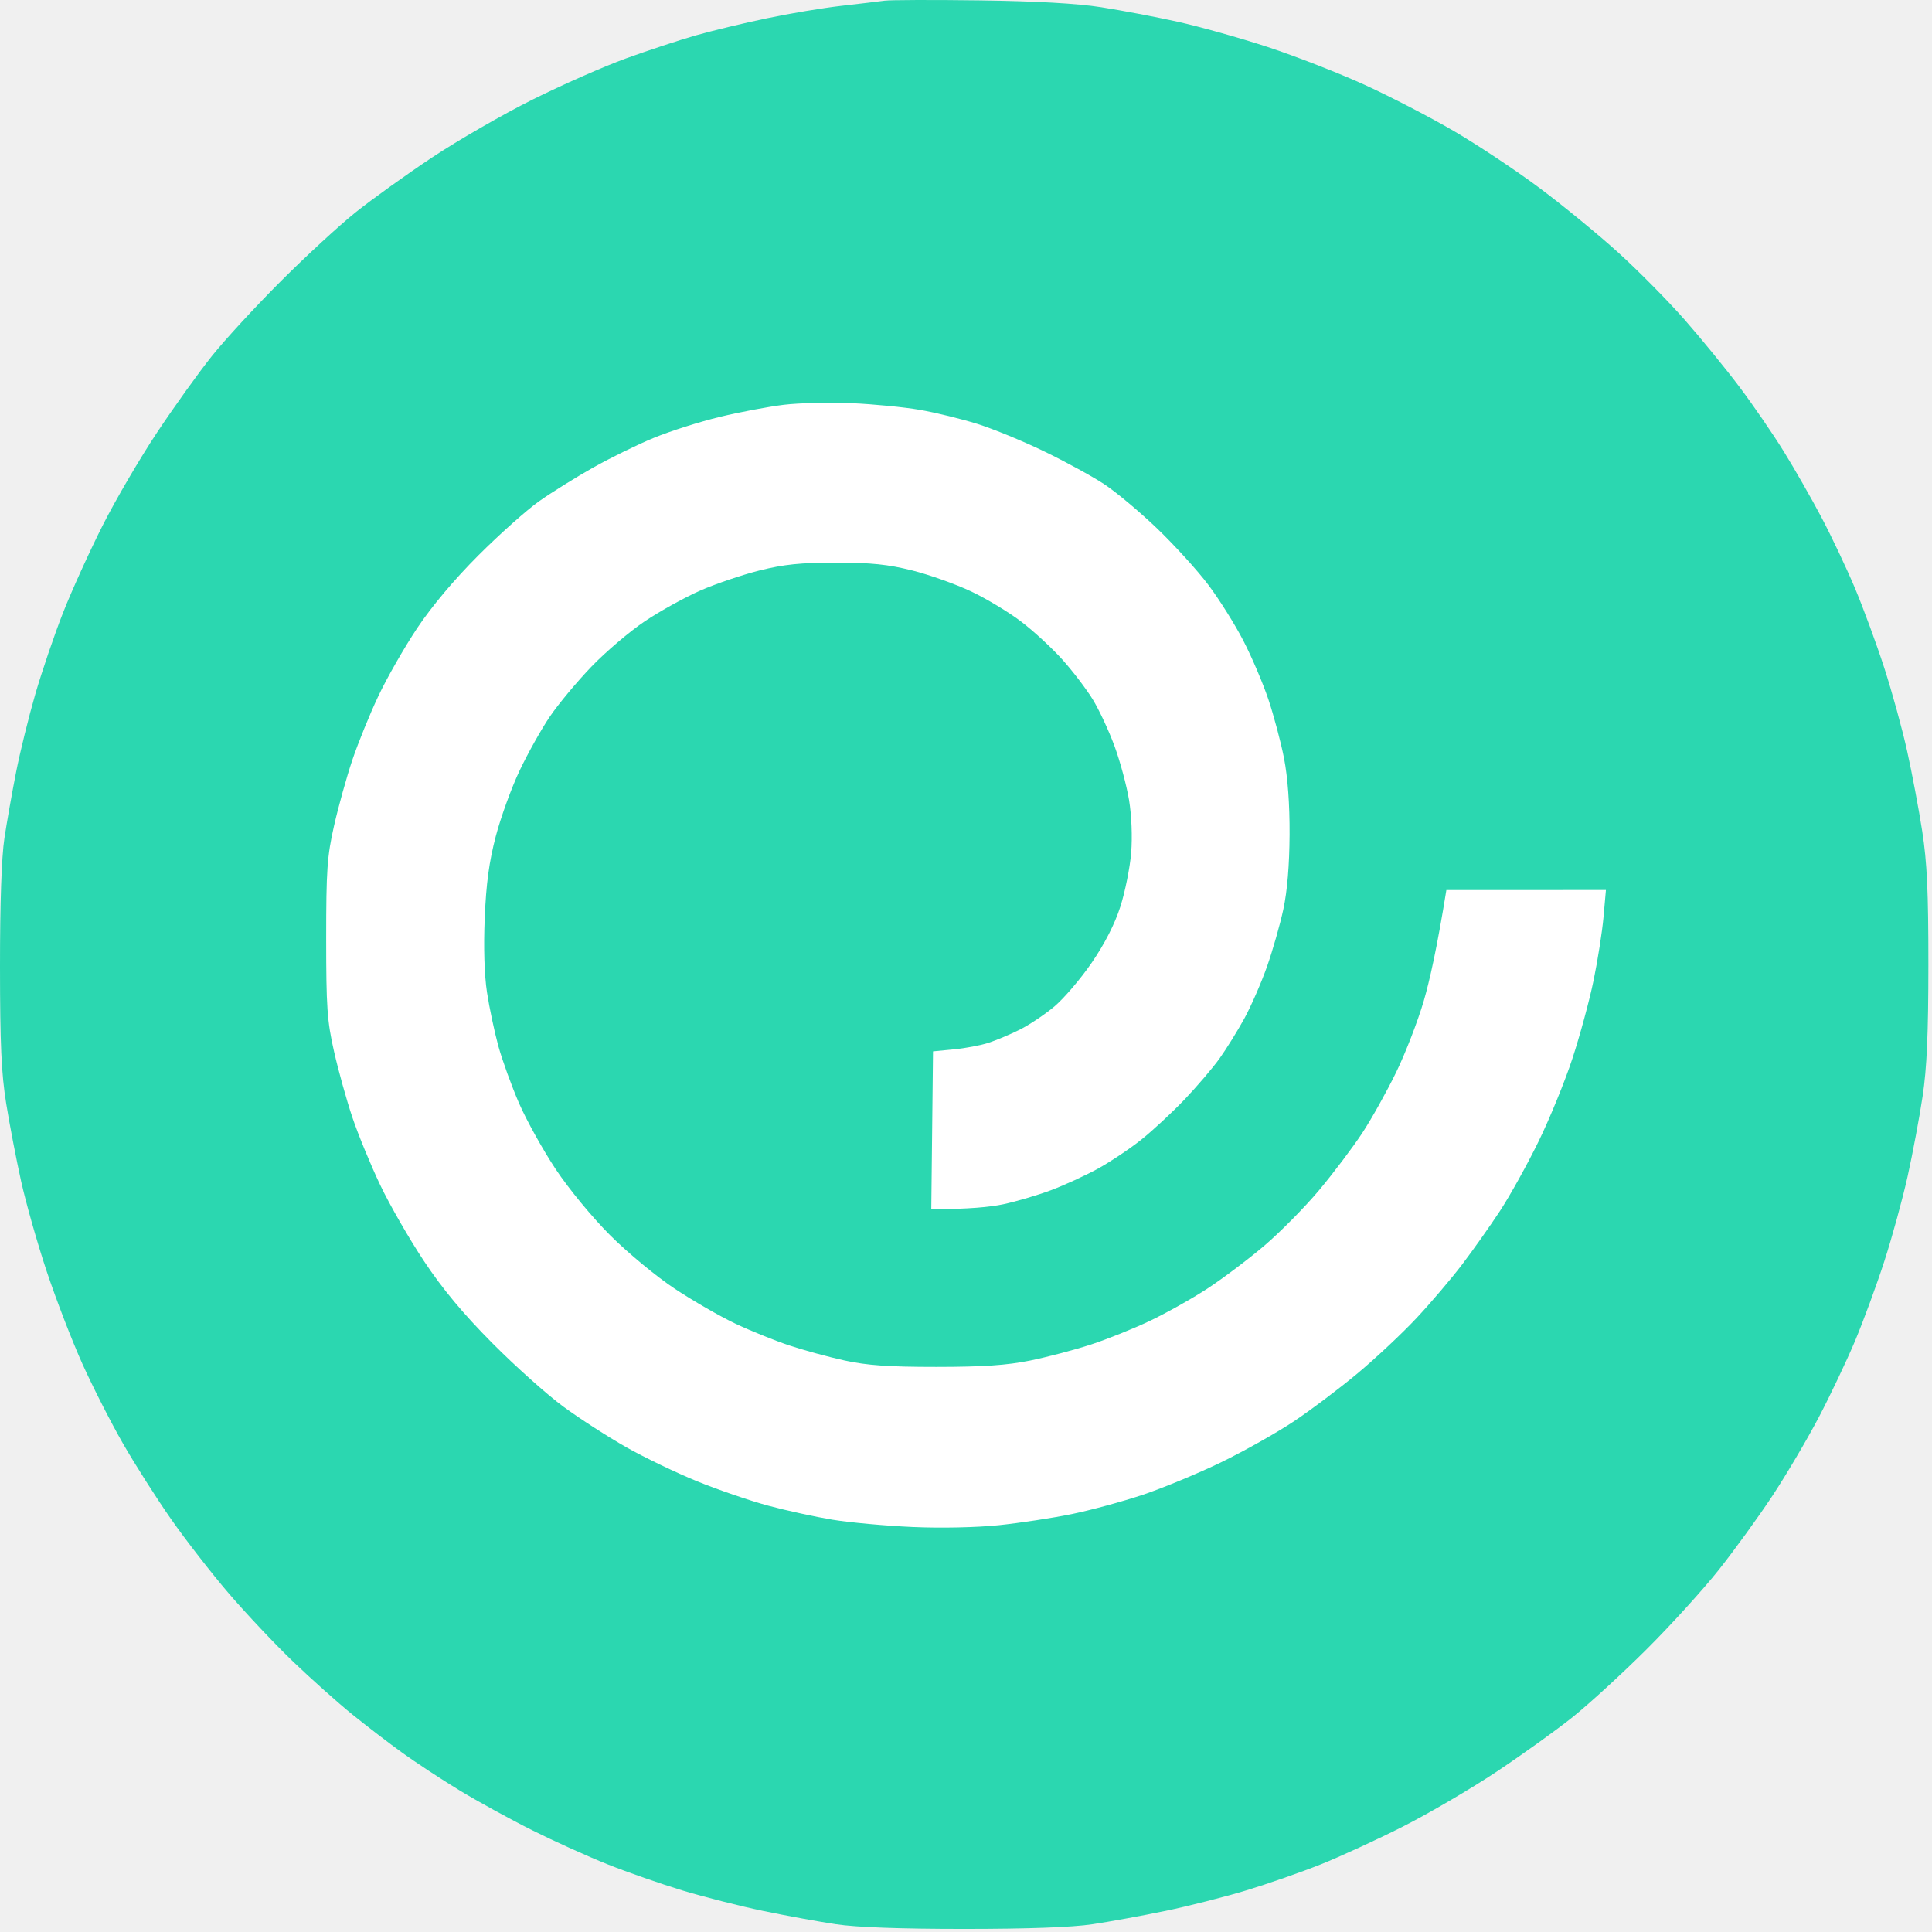
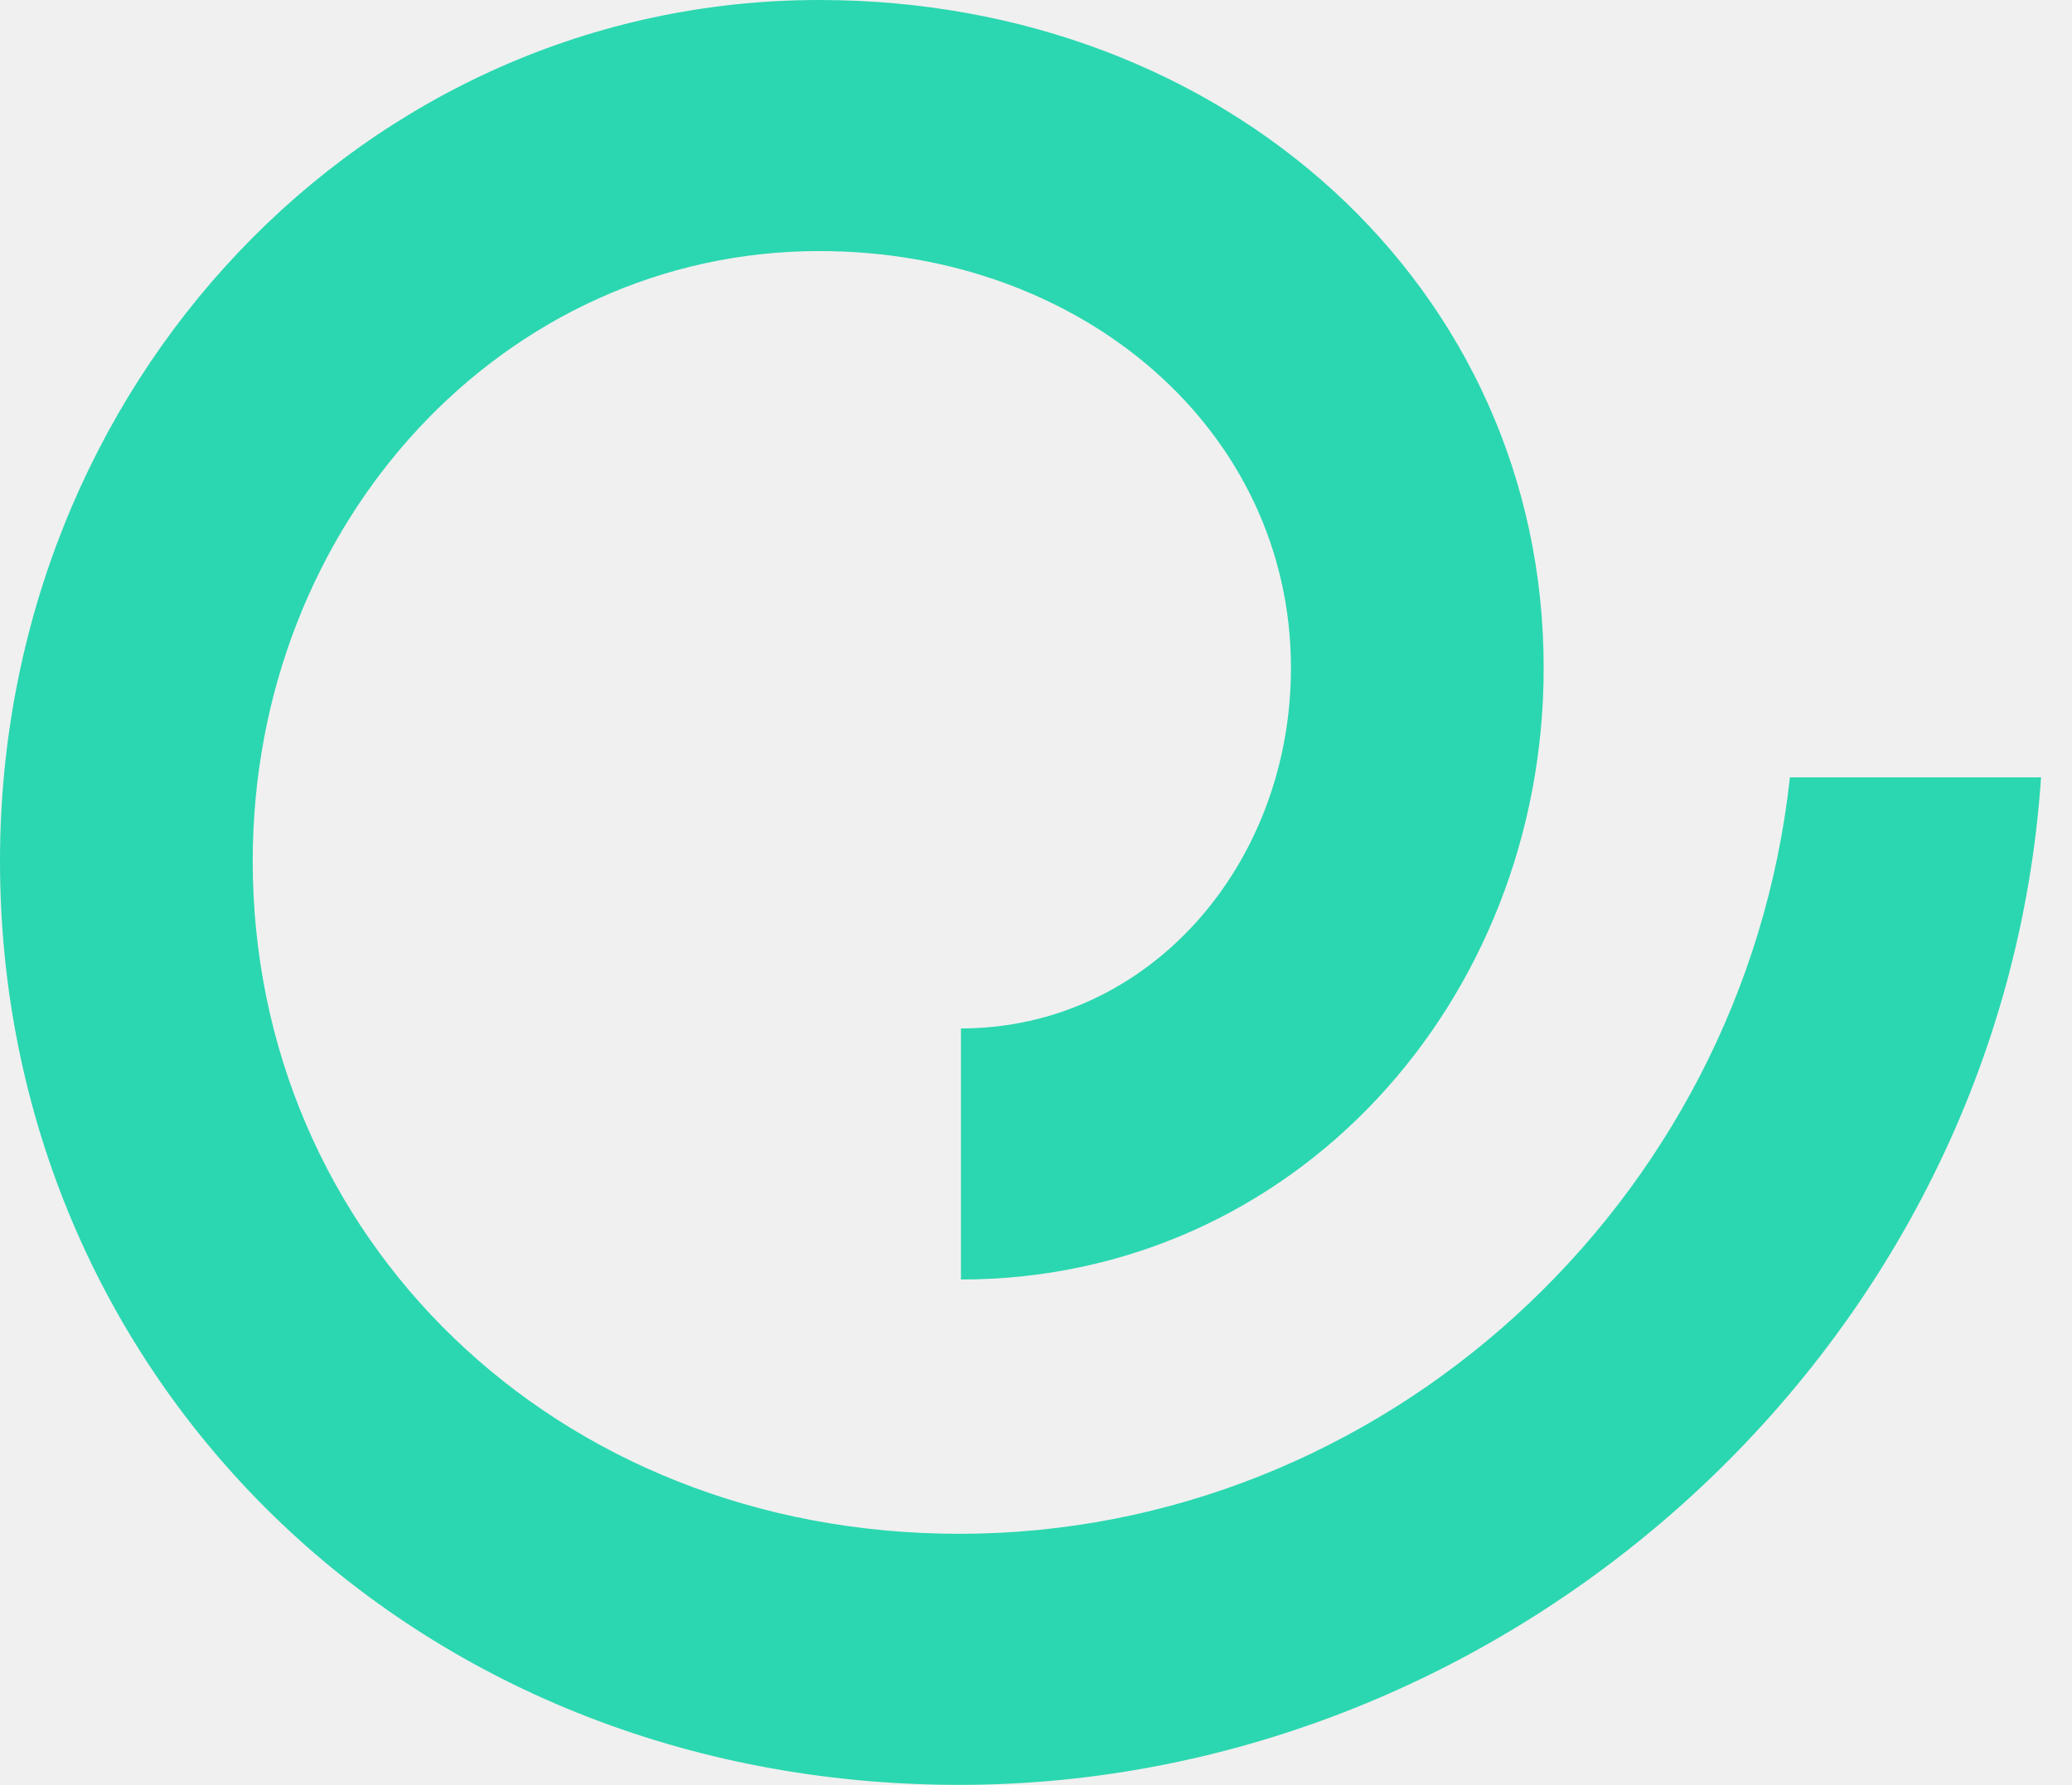
- <svg xmlns="http://www.w3.org/2000/svg" width="300" height="300" viewBox="0 0 300 300" fill="none">
-   <path d="M137.338 0.109C136.449 0.228 133.417 0.594 130.605 0.912C127.788 1.229 122.58 2.102 119.025 2.851C115.47 3.594 110.499 4.795 107.984 5.511C105.463 6.233 100.616 7.833 97.212 9.066C93.803 10.299 87.259 13.186 82.67 15.475C78.076 17.764 71.047 21.82 67.05 24.481C63.049 27.141 57.716 30.971 55.201 32.985C52.681 35 47.462 39.809 43.605 43.671C39.743 47.527 34.934 52.746 32.919 55.267C30.905 57.782 27.076 63.114 24.415 67.116C21.754 71.113 17.925 77.657 15.905 81.659C13.891 85.655 11.138 91.714 9.797 95.124C8.456 98.527 6.517 104.226 5.483 107.781C4.454 111.335 3.108 116.786 2.499 119.899C1.885 123.007 1.072 127.612 0.689 130.132C0.242 133.068 -0.005 140.226 8.60117e-05 150.061C0.005 162.136 0.21 166.676 0.959 171.335C1.481 174.594 2.531 180.045 3.286 183.454C4.045 186.858 5.833 193.159 7.266 197.457C8.698 201.75 11.176 208.176 12.77 211.73C14.37 215.285 17.208 220.86 19.077 224.118C20.946 227.377 24.323 232.687 26.585 235.919C28.848 239.15 32.898 244.364 35.591 247.499C38.289 250.633 42.77 255.389 45.555 258.055C48.345 260.727 52.438 264.384 54.663 266.183C56.882 267.976 60.399 270.675 62.472 272.172C64.546 273.669 68.542 276.298 71.359 278.01C74.171 279.718 79.26 282.513 82.67 284.215C86.074 285.917 91.347 288.303 94.384 289.509C97.422 290.721 102.63 292.536 105.964 293.549C109.298 294.556 114.932 295.989 118.487 296.727C122.041 297.465 127.131 298.396 129.797 298.795C132.975 299.274 139.831 299.522 149.725 299.522C159.619 299.522 166.476 299.274 169.654 298.795C172.32 298.396 177.409 297.465 180.964 296.727C184.519 295.989 190.153 294.556 193.487 293.549C196.821 292.536 202.029 290.721 205.067 289.509C208.104 288.298 213.856 285.648 217.858 283.623C221.855 281.597 228.399 277.763 232.4 275.102C236.397 272.441 241.729 268.612 244.25 266.592C246.765 264.572 251.882 259.887 255.609 256.176C259.341 252.47 264.409 246.885 266.882 243.777C269.348 240.664 273.124 235.456 275.268 232.197C277.411 228.939 280.632 223.483 282.42 220.079C284.208 216.669 286.74 211.337 288.049 208.229C289.352 205.116 291.404 199.542 292.6 195.842C293.801 192.136 295.427 186.201 296.219 182.646C297.005 179.091 298.05 173.517 298.54 170.258C299.203 165.874 299.435 160.547 299.44 149.791C299.445 138.465 299.23 133.881 298.481 129.055C297.953 125.646 296.903 120.071 296.149 116.667C295.4 113.258 293.801 107.441 292.6 103.741C291.404 100.036 289.352 94.461 288.049 91.353C286.74 88.24 284.391 83.274 282.824 80.312C281.257 77.35 278.623 72.745 276.97 70.079C275.321 67.412 272.241 62.926 270.129 60.114C268.013 57.298 264.172 52.596 261.593 49.655C259.018 46.719 254.359 42.007 251.251 39.19C248.138 36.373 242.65 31.87 239.047 29.183C235.444 26.495 229.508 22.547 225.851 20.404C222.194 18.26 215.93 15.012 211.934 13.186C207.932 11.361 201.146 8.711 196.853 7.299C192.555 5.894 186.253 4.122 182.849 3.373C179.44 2.619 174.108 1.606 171 1.122C167.251 0.535 160.901 0.179 152.149 0.061C144.889 -0.036 138.226 -0.015 137.338 0.109Z" fill="#2BD7B0" />
-   <path d="M121.718 62.856C119.348 63.142 114.862 63.987 111.754 64.741C108.641 65.49 104.036 66.955 101.521 67.994C99 69.028 94.761 71.107 92.095 72.61C89.429 74.113 85.67 76.45 83.747 77.808C81.819 79.159 77.575 82.946 74.305 86.215C70.551 89.969 67.04 94.149 64.772 97.547C62.801 100.51 60.097 105.233 58.767 108.05C57.431 110.861 55.611 115.348 54.711 118.014C53.817 120.68 52.535 125.285 51.867 128.247C50.795 132.976 50.65 135.115 50.65 145.752C50.65 156.389 50.795 158.527 51.867 163.256C52.535 166.219 53.817 170.824 54.711 173.49C55.605 176.156 57.55 180.879 59.031 183.992C60.512 187.1 63.582 192.432 65.849 195.842C68.736 200.177 71.914 203.996 76.454 208.569C80.02 212.161 84.996 216.61 87.517 218.452C90.032 220.294 94.395 223.111 97.212 224.705C100.023 226.299 104.995 228.685 108.253 230.016C111.512 231.341 116.478 233.043 119.295 233.802C122.106 234.556 126.593 235.536 129.259 235.978C131.925 236.414 137.499 236.926 141.646 237.109C146.079 237.308 151.627 237.19 155.111 236.829C158.37 236.49 163.46 235.714 166.422 235.106C169.384 234.497 174.35 233.145 177.463 232.106C180.571 231.061 186.027 228.799 189.582 227.08C193.137 225.357 198.226 222.492 200.892 220.72C203.558 218.942 208.04 215.565 210.856 213.212C213.668 210.858 217.767 207.018 219.953 204.675C222.146 202.337 225.323 198.599 227.014 196.38C228.706 194.156 231.361 190.402 232.917 188.032C234.469 185.662 237.162 180.815 238.896 177.26C240.636 173.705 243.011 167.888 244.174 164.334C245.338 160.779 246.819 155.323 247.454 152.215C248.095 149.102 248.79 144.68 248.995 142.38L249.366 138.201L224.591 138.212C223.147 147.185 221.984 152.334 221.074 155.447C220.163 158.554 218.241 163.526 216.803 166.488C215.365 169.45 213 173.689 211.546 175.913C210.086 178.133 207.07 182.134 204.84 184.8C202.605 187.466 198.743 191.377 196.26 193.483C193.772 195.594 189.797 198.583 187.427 200.129C185.058 201.675 181.056 203.915 178.54 205.111C176.02 206.312 171.9 207.966 169.384 208.784C166.864 209.608 162.625 210.723 159.959 211.267C156.334 212 152.666 212.247 145.417 212.253C137.968 212.253 134.661 212.021 131.144 211.256C128.623 210.707 124.745 209.651 122.526 208.908C120.302 208.17 116.548 206.651 114.178 205.531C111.808 204.411 107.564 201.966 104.752 200.097C101.935 198.233 97.444 194.511 94.761 191.829C91.977 189.045 88.347 184.644 86.3 181.569C84.334 178.606 81.77 174.001 80.607 171.335C79.449 168.669 78 164.668 77.386 162.448C76.778 160.224 75.98 156.47 75.62 154.1C75.205 151.386 75.076 147.098 75.269 142.52C75.49 137.177 75.948 133.822 76.982 129.863C77.758 126.901 79.427 122.296 80.698 119.63C81.964 116.964 84.07 113.204 85.374 111.282C86.682 109.353 89.575 105.874 91.81 103.547C94.04 101.22 97.804 98.021 100.174 96.438C102.544 94.854 106.422 92.716 108.792 91.677C111.162 90.642 115.282 89.247 117.948 88.579C121.734 87.632 124.325 87.368 129.797 87.368C135.269 87.368 137.855 87.632 141.646 88.579C144.312 89.247 148.433 90.718 150.803 91.838C153.172 92.964 156.668 95.07 158.569 96.524C160.476 97.973 163.341 100.617 164.941 102.395C166.54 104.172 168.668 106.957 169.67 108.589C170.672 110.215 172.196 113.49 173.063 115.86C173.935 118.229 174.943 121.983 175.314 124.208C175.713 126.621 175.847 129.933 175.648 132.422C175.46 134.716 174.706 138.475 173.973 140.77C173.106 143.484 171.549 146.527 169.53 149.479C167.822 151.973 165.21 155.032 163.729 156.282C162.248 157.526 159.824 159.147 158.343 159.885C156.862 160.623 154.681 161.538 153.496 161.926C152.311 162.314 149.887 162.772 148.11 162.944L144.878 163.256L144.609 187.763C150.453 187.763 153.786 187.418 155.785 186.998C157.783 186.572 161.117 185.592 163.19 184.817C165.264 184.041 168.533 182.538 170.461 181.483C172.384 180.422 175.417 178.402 177.194 176.985C178.971 175.569 182.009 172.747 183.948 170.716C185.882 168.685 188.332 165.815 189.388 164.334C190.444 162.852 192.172 160.062 193.228 158.14C194.278 156.212 195.867 152.576 196.751 150.061C197.634 147.54 198.776 143.544 199.282 141.174C199.885 138.373 200.219 134.323 200.246 129.594C200.268 124.881 199.961 120.712 199.384 117.745C198.889 115.224 197.795 111.104 196.95 108.589C196.104 106.068 194.348 101.948 193.04 99.432C191.736 96.912 189.302 93.034 187.627 90.815C185.957 88.59 182.375 84.653 179.677 82.062C176.979 79.472 173.257 76.359 171.404 75.147C169.551 73.935 165.372 71.651 162.113 70.079C158.855 68.501 154.19 66.583 151.745 65.818C149.3 65.053 145.303 64.073 142.858 63.648C140.413 63.222 135.625 62.754 132.221 62.608C128.812 62.458 124.088 62.571 121.718 62.856Z" fill="white" />
+ <svg xmlns="http://www.w3.org/2000/svg" width="65" height="56" viewBox="0 0 65 56" fill="none">
+   <g clip-path="url(#clip0_1139_6899)">
+     <path d="M48.426 20.956C48.426 9.039 38.478 0 25.702 0C11.412 0 0 12.069 0 27.015C0 43.124 12.826 56 30.096 56C47.365 56 62.817 42.316 64.029 24.39H56.151C54.687 37.821 43.325 48.123 30.096 48.123C17.371 48.123 7.928 38.781 7.928 27.015C7.928 16.411 15.805 7.877 25.702 7.877C33.984 7.877 40.498 13.533 40.498 20.956C40.498 27.116 36.054 32.267 30.146 32.267V40.144C40.599 40.144 48.426 31.409 48.426 20.956Z" fill="#2BD7B0" />
+   </g>
+   <defs>
+     <clipPath id="clip0_1139_6899">
+       <rect width="64.5" height="56" fill="white" />
+     </clipPath>
+   </defs>
</svg>
